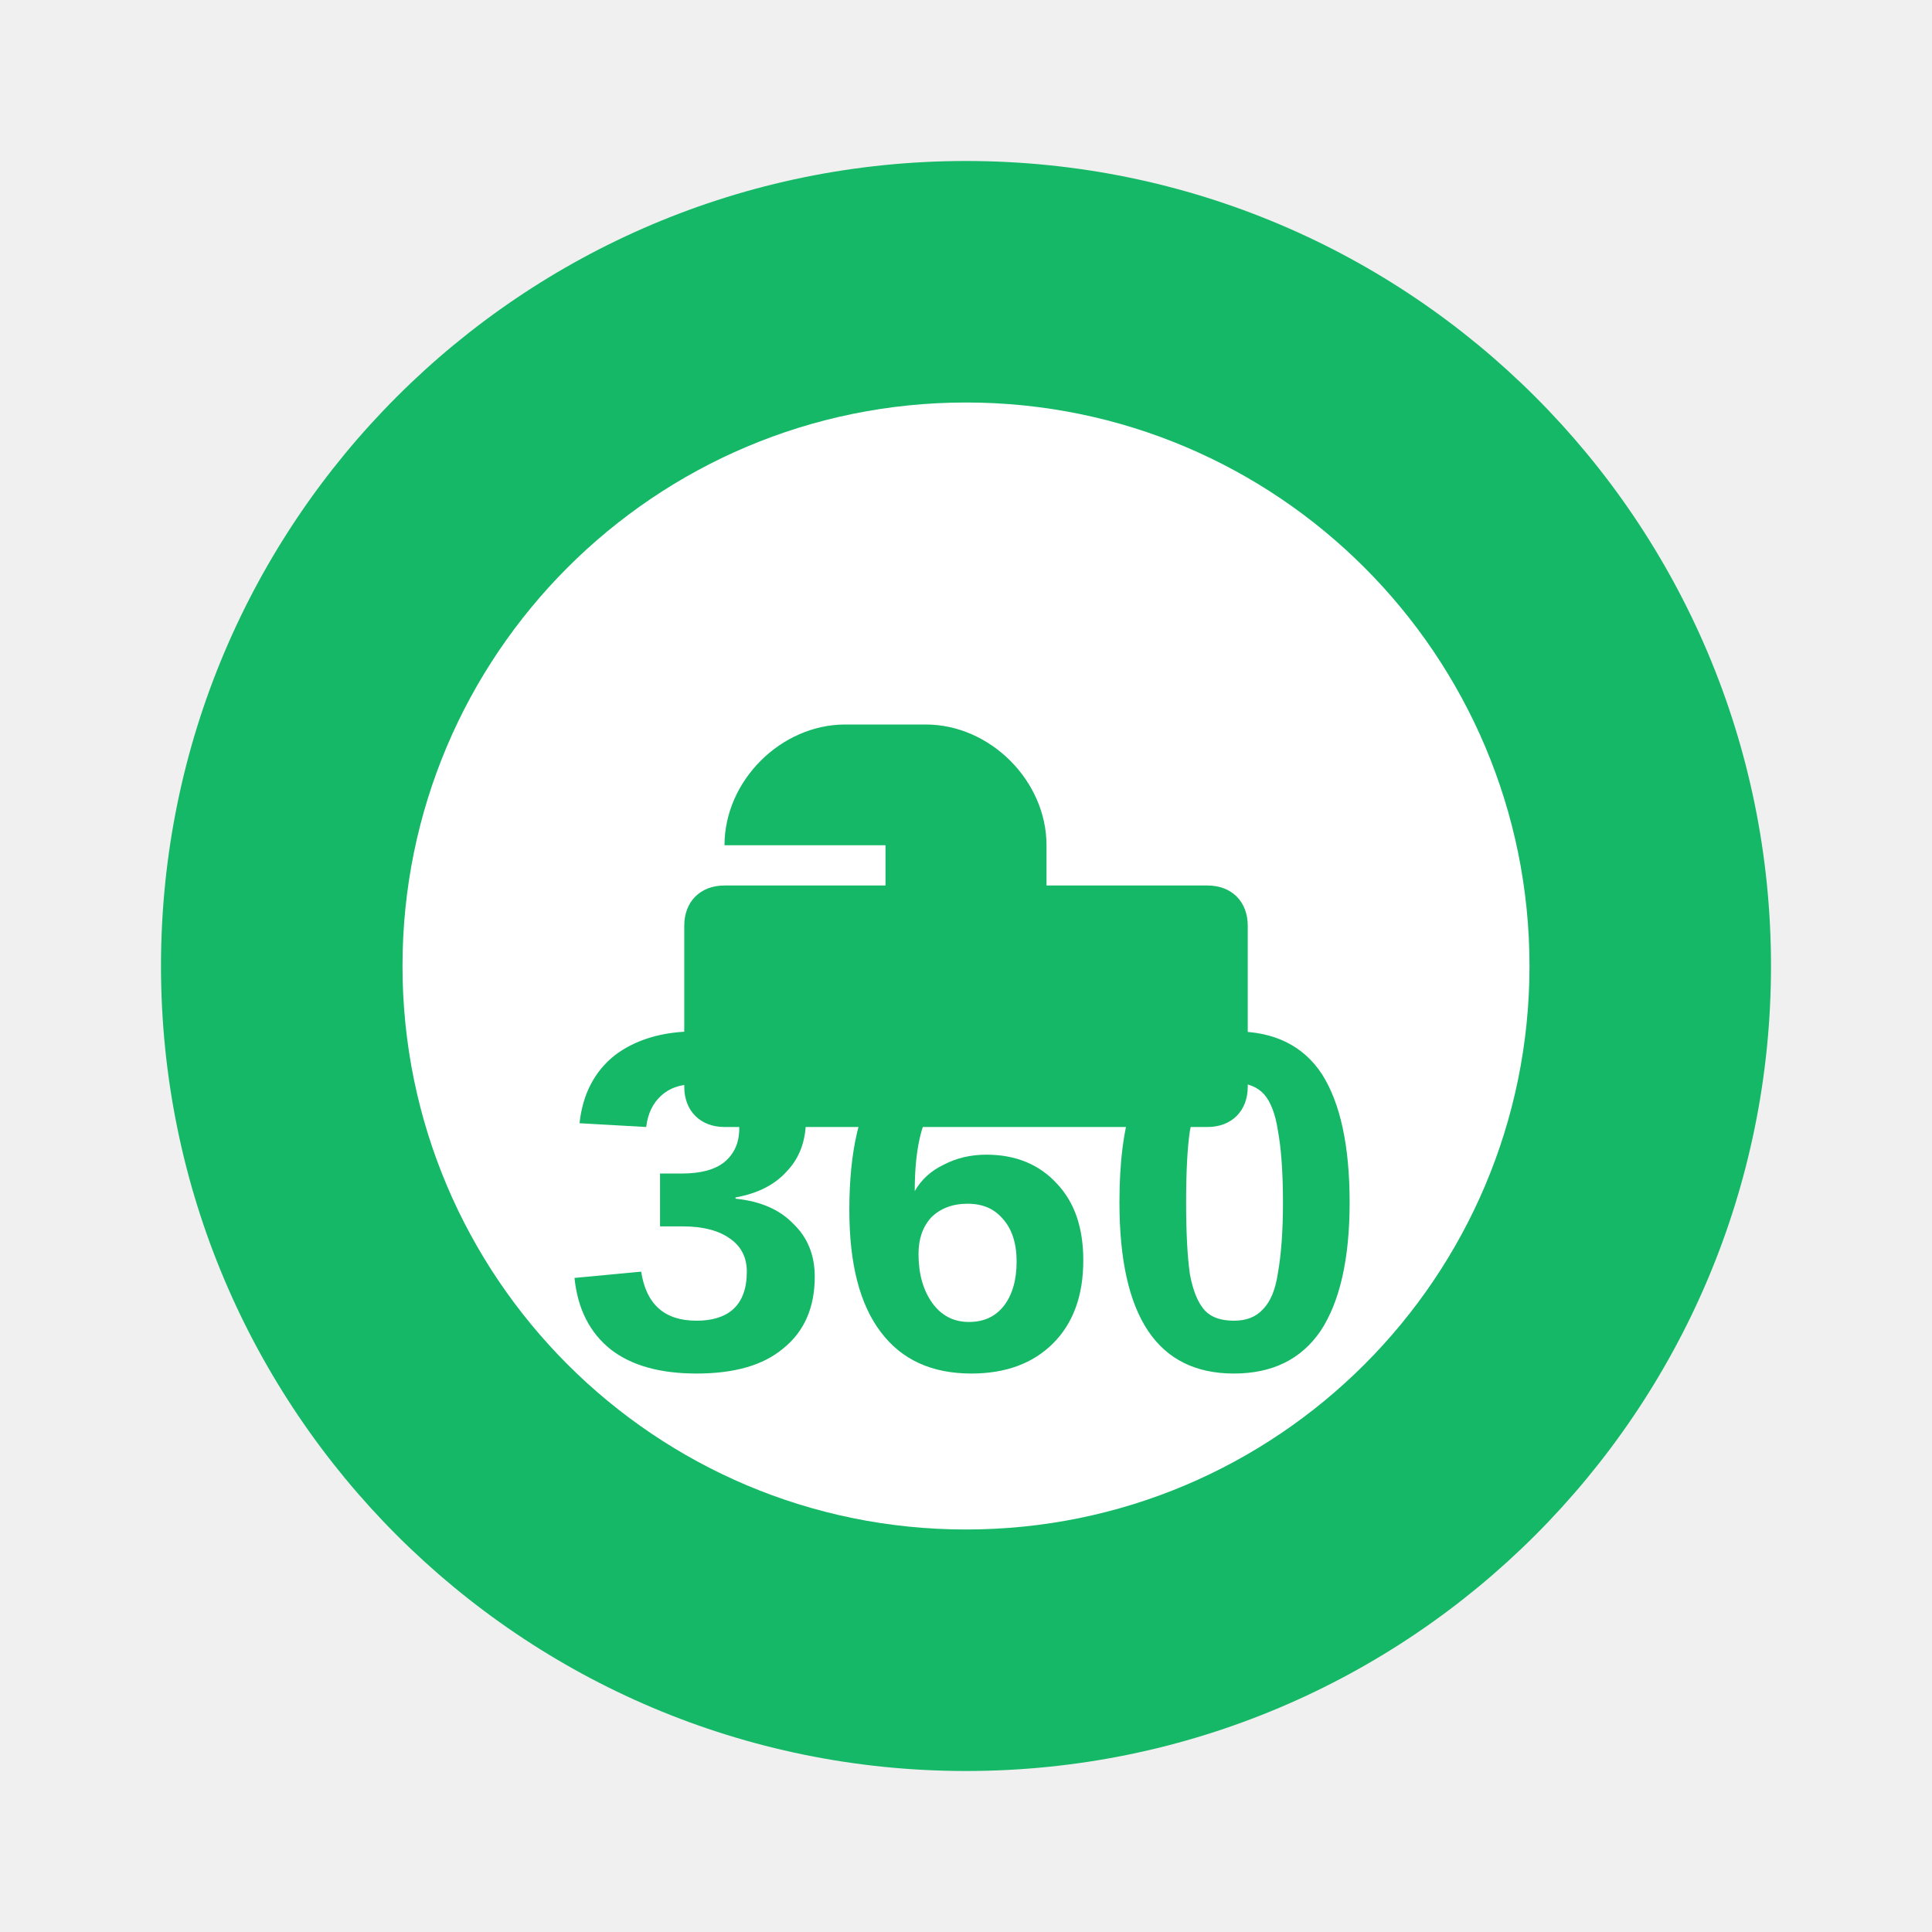
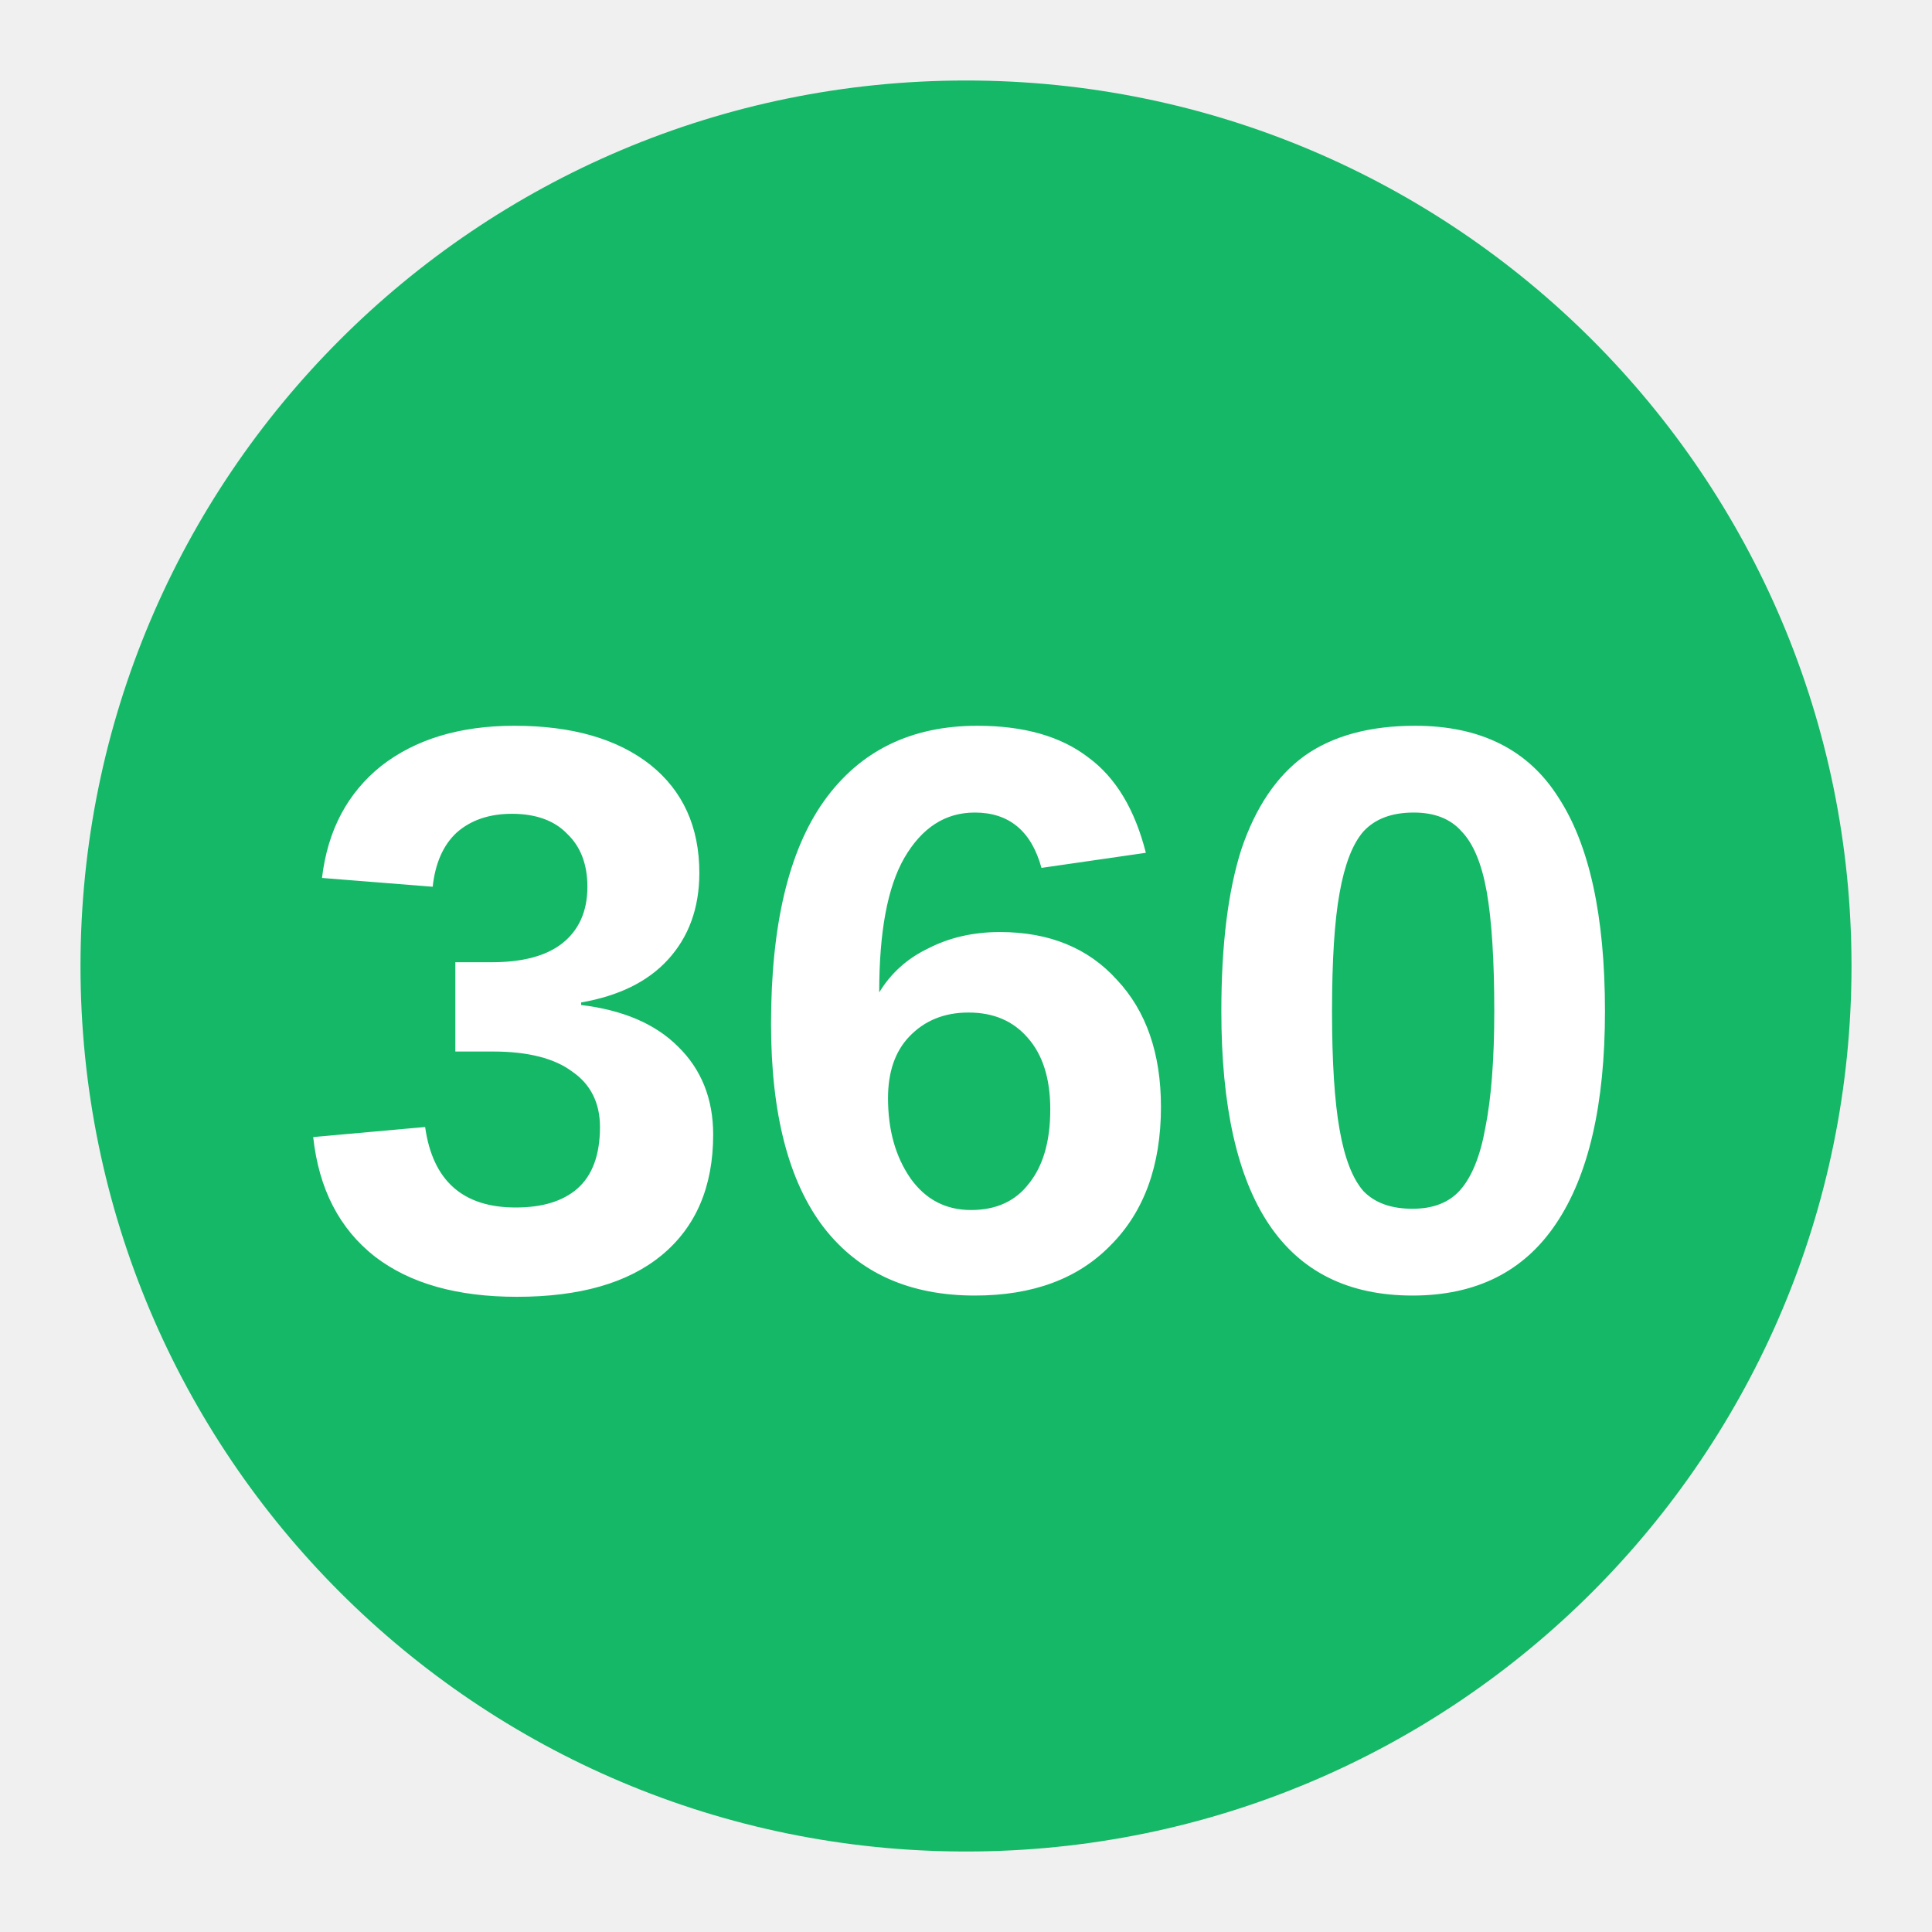
<svg xmlns="http://www.w3.org/2000/svg" viewBox="0 0 24 24" width="24" height="24">
-   <circle cx="12" cy="12" r="10" fill="#14B866" />
-   <circle cx="12" cy="12" r="7" fill="#FFF" />
-   <path fill="#14B866" d="M9 10.5c0-.8.7-1.5 1.5-1.5h1c.8 0 1.5.7 1.5 1.5v.5h2c.3 0 .5.2.5.5v2c0 .3-.2.5-.5.5h-6c-.3 0-.5-.2-.5-.5v-2c0-.3.2-.5.5-.5h2v-.5z" />
-   <text x="12" y="17" font-family="Arial, sans-serif" font-size="6" font-weight="bold" fill="#14B866" text-anchor="middle">360</text>
+   <circle cx="12" cy="12" r="11" fill="#14B866" />
+   <text x="12" y="16" font-family="Arial, sans-serif" font-size="10" font-weight="bold" fill="#FFF" text-anchor="middle">360</text>
</svg>
